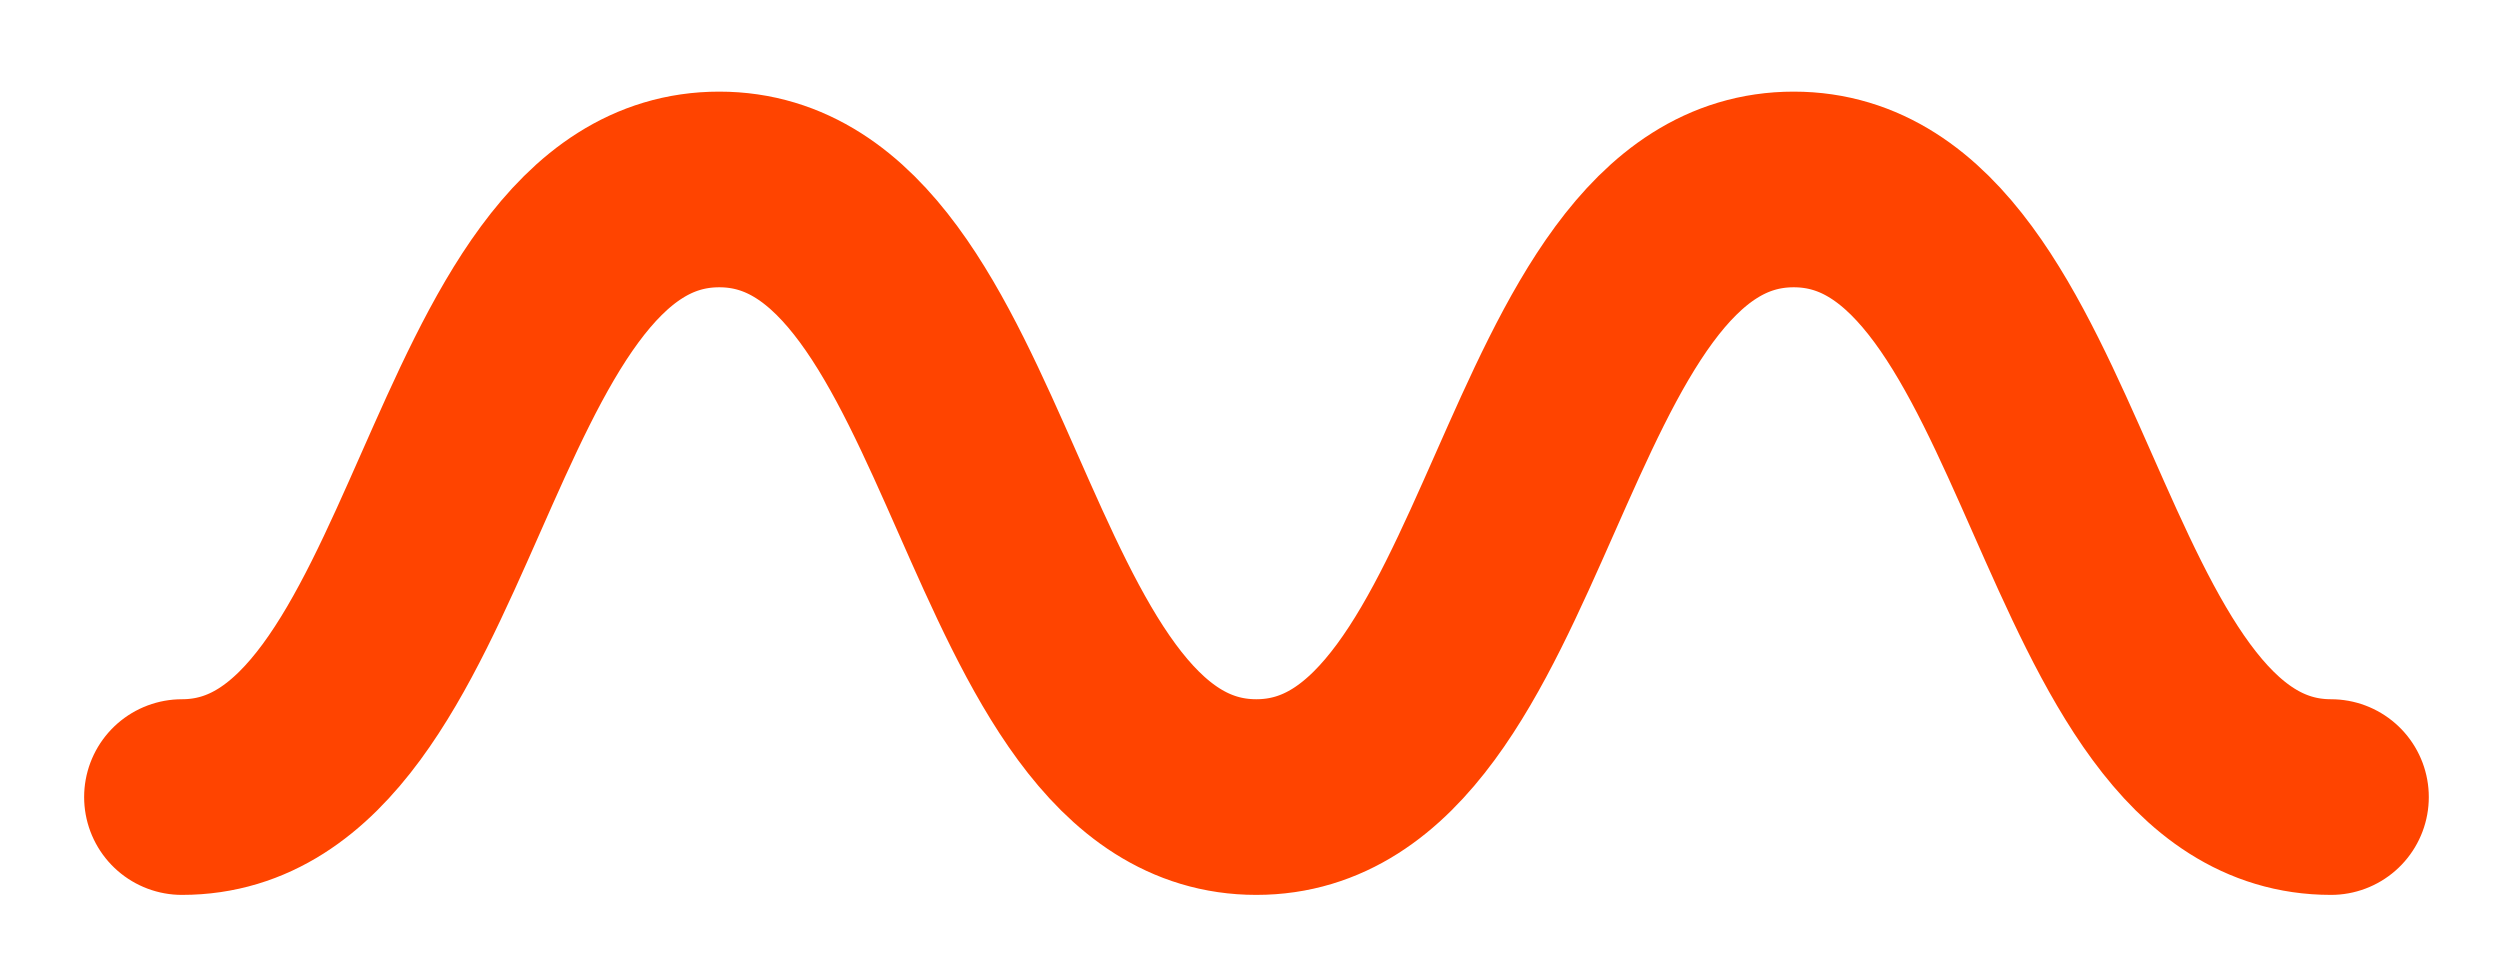
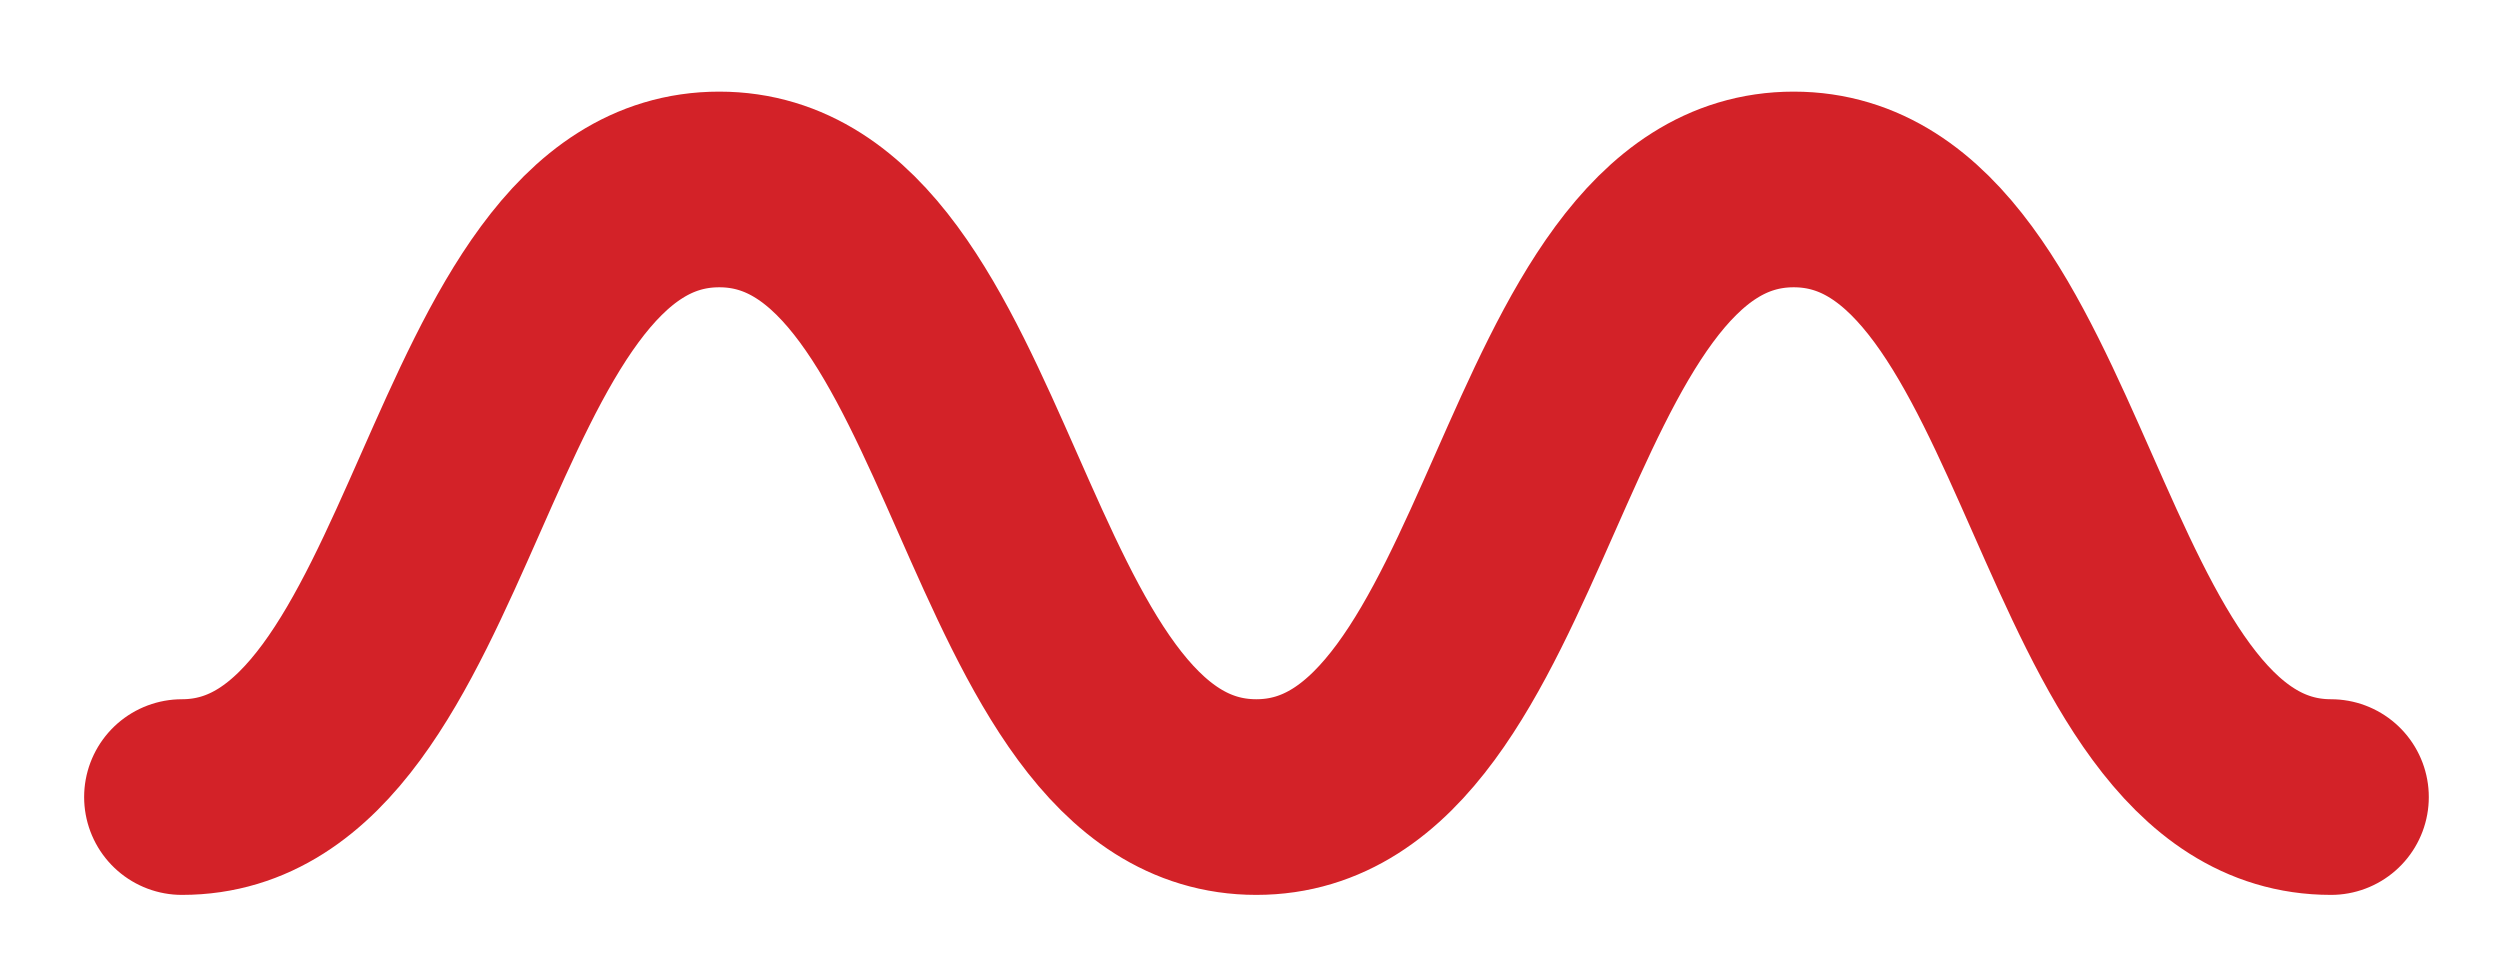
<svg xmlns="http://www.w3.org/2000/svg" width="23" height="9" viewBox="0 0 23 9" fill="none">
-   <path d="M1.674 7.333C4.145 7.333 4.145 1.743 6.617 1.743C9.088 1.743 9.087 7.333 11.558 7.333C14.028 7.333 14.03 1.743 16.502 1.743C18.974 1.743 18.973 7.333 21.445 7.333" stroke="#ff4400" stroke-width="1.8" stroke-linecap="round" stroke-linejoin="round" />
+   <path d="M1.674 7.333C4.145 7.333 4.145 1.743 6.617 1.743C9.088 1.743 9.087 7.333 11.558 7.333C14.028 7.333 14.03 1.743 16.502 1.743C18.974 1.743 18.973 7.333 21.445 7.333" stroke="#D32228" stroke-width="1.8" stroke-linecap="round" stroke-linejoin="round" />
</svg>
